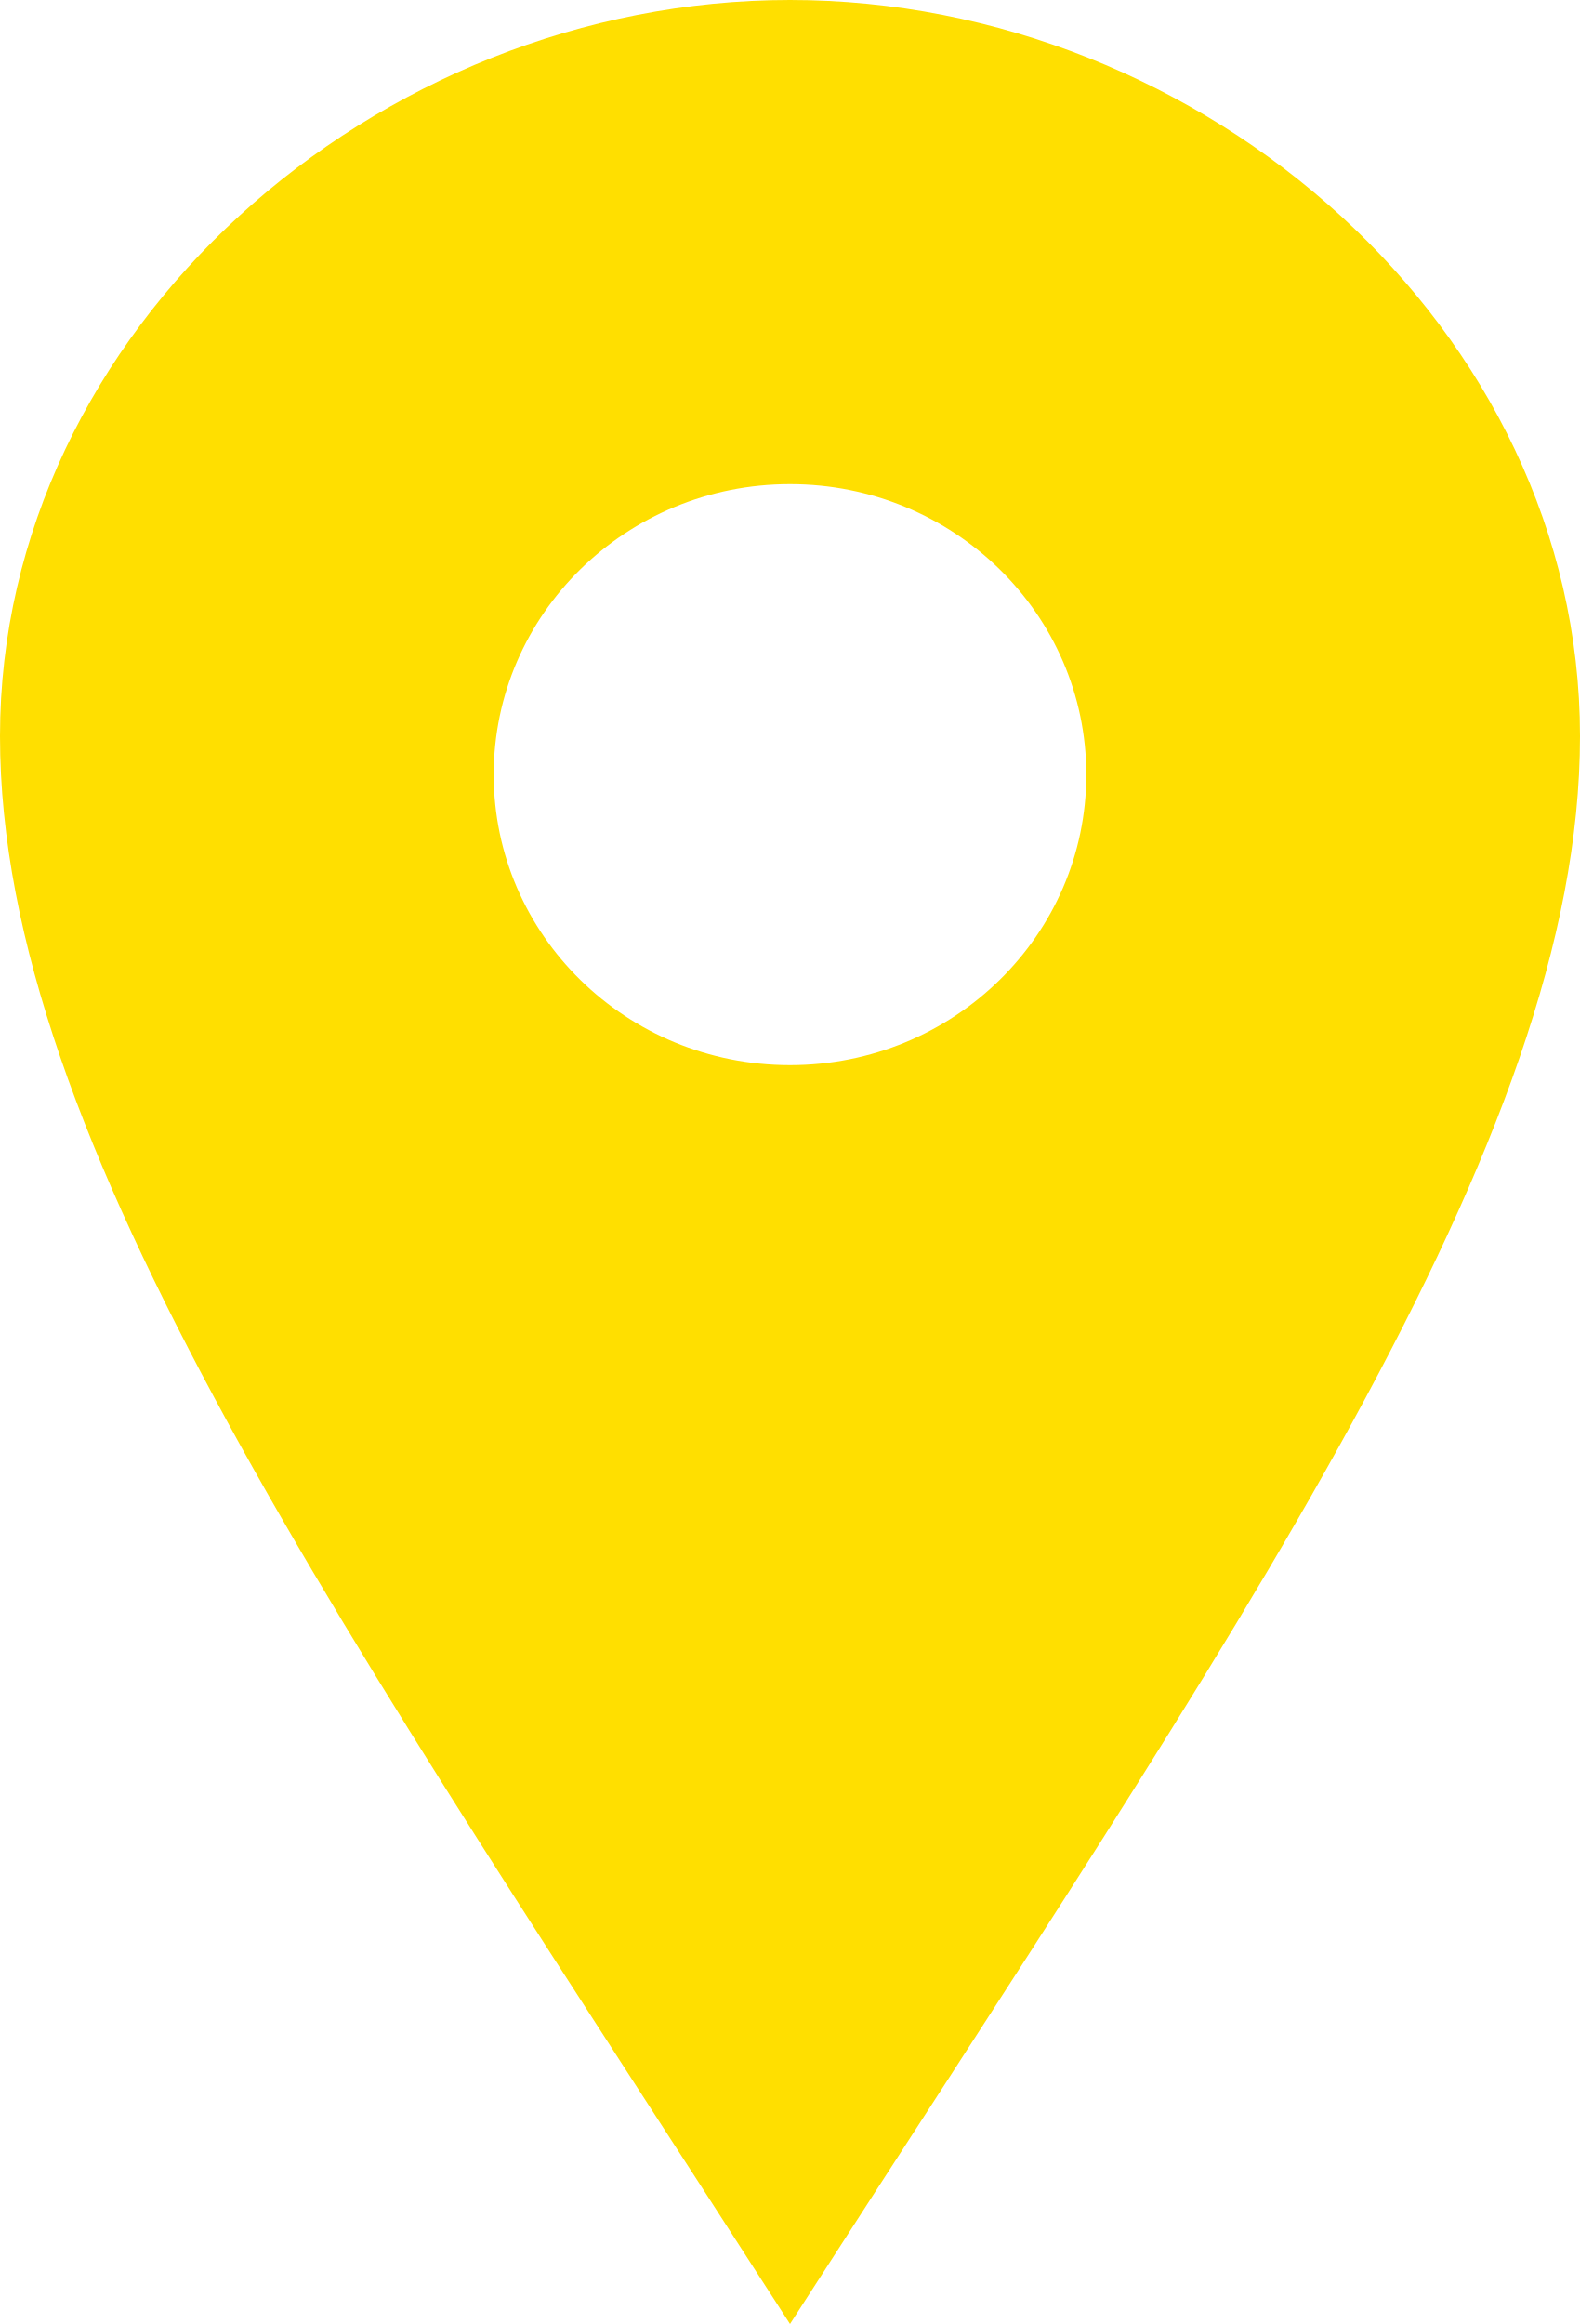
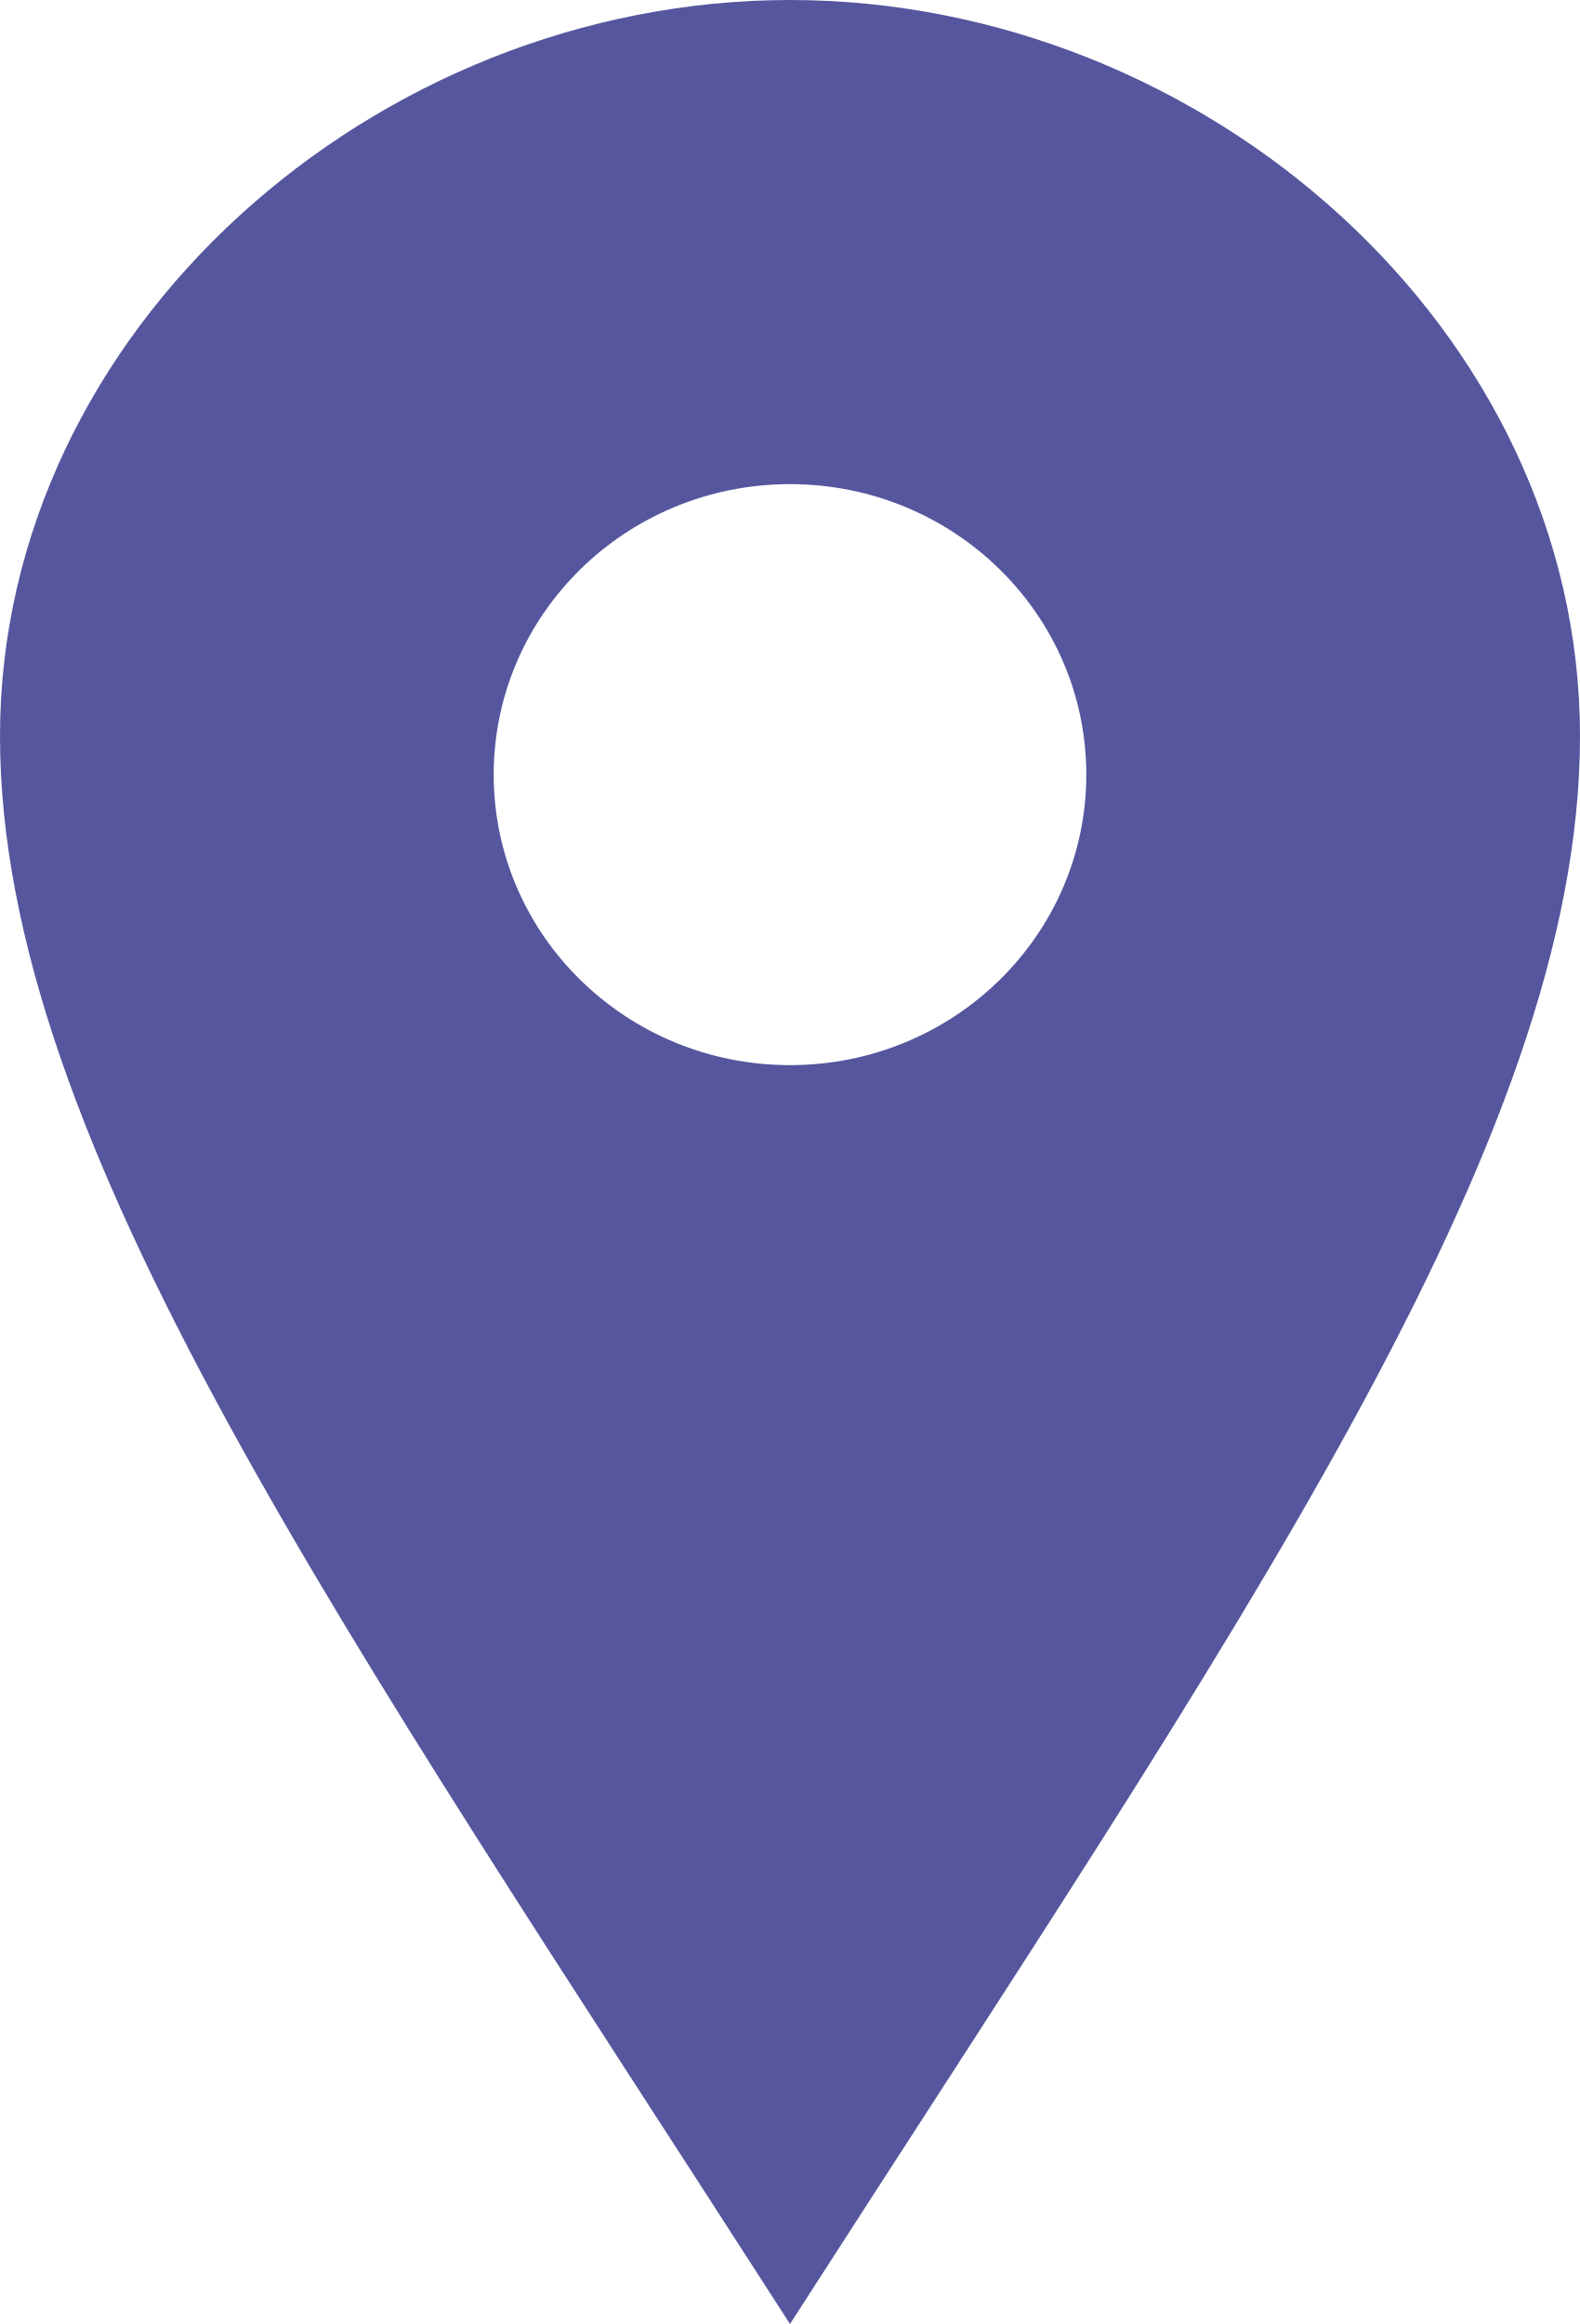
<svg xmlns="http://www.w3.org/2000/svg" width="17" height="25" viewBox="0 0 17 25" fill="none">
-   <path d="M8.5 0C4.04 0 0 3.545 0 7.919C0 12.292 3.686 17.512 8.5 25C13.314 17.512 17 12.292 17 7.919C17 3.545 12.961 0 8.5 0ZM8.5 11.458C6.739 11.458 5.312 10.059 5.312 8.333C5.312 6.607 6.739 5.208 8.5 5.208C10.261 5.208 11.688 6.607 11.688 8.333C11.688 10.059 10.261 11.458 8.5 11.458Z" fill="#FFDF00" />
+   <path d="M8.5 0C4.04 0 0 3.545 0 7.919C0 12.292 3.686 17.512 8.5 25C13.314 17.512 17 12.292 17 7.919C17 3.545 12.961 0 8.5 0ZM8.5 11.458C6.739 11.458 5.312 10.059 5.312 8.333C5.312 6.607 6.739 5.208 8.5 5.208C10.261 5.208 11.688 6.607 11.688 8.333C11.688 10.059 10.261 11.458 8.5 11.458Z" fill="#55569E" />
</svg>
